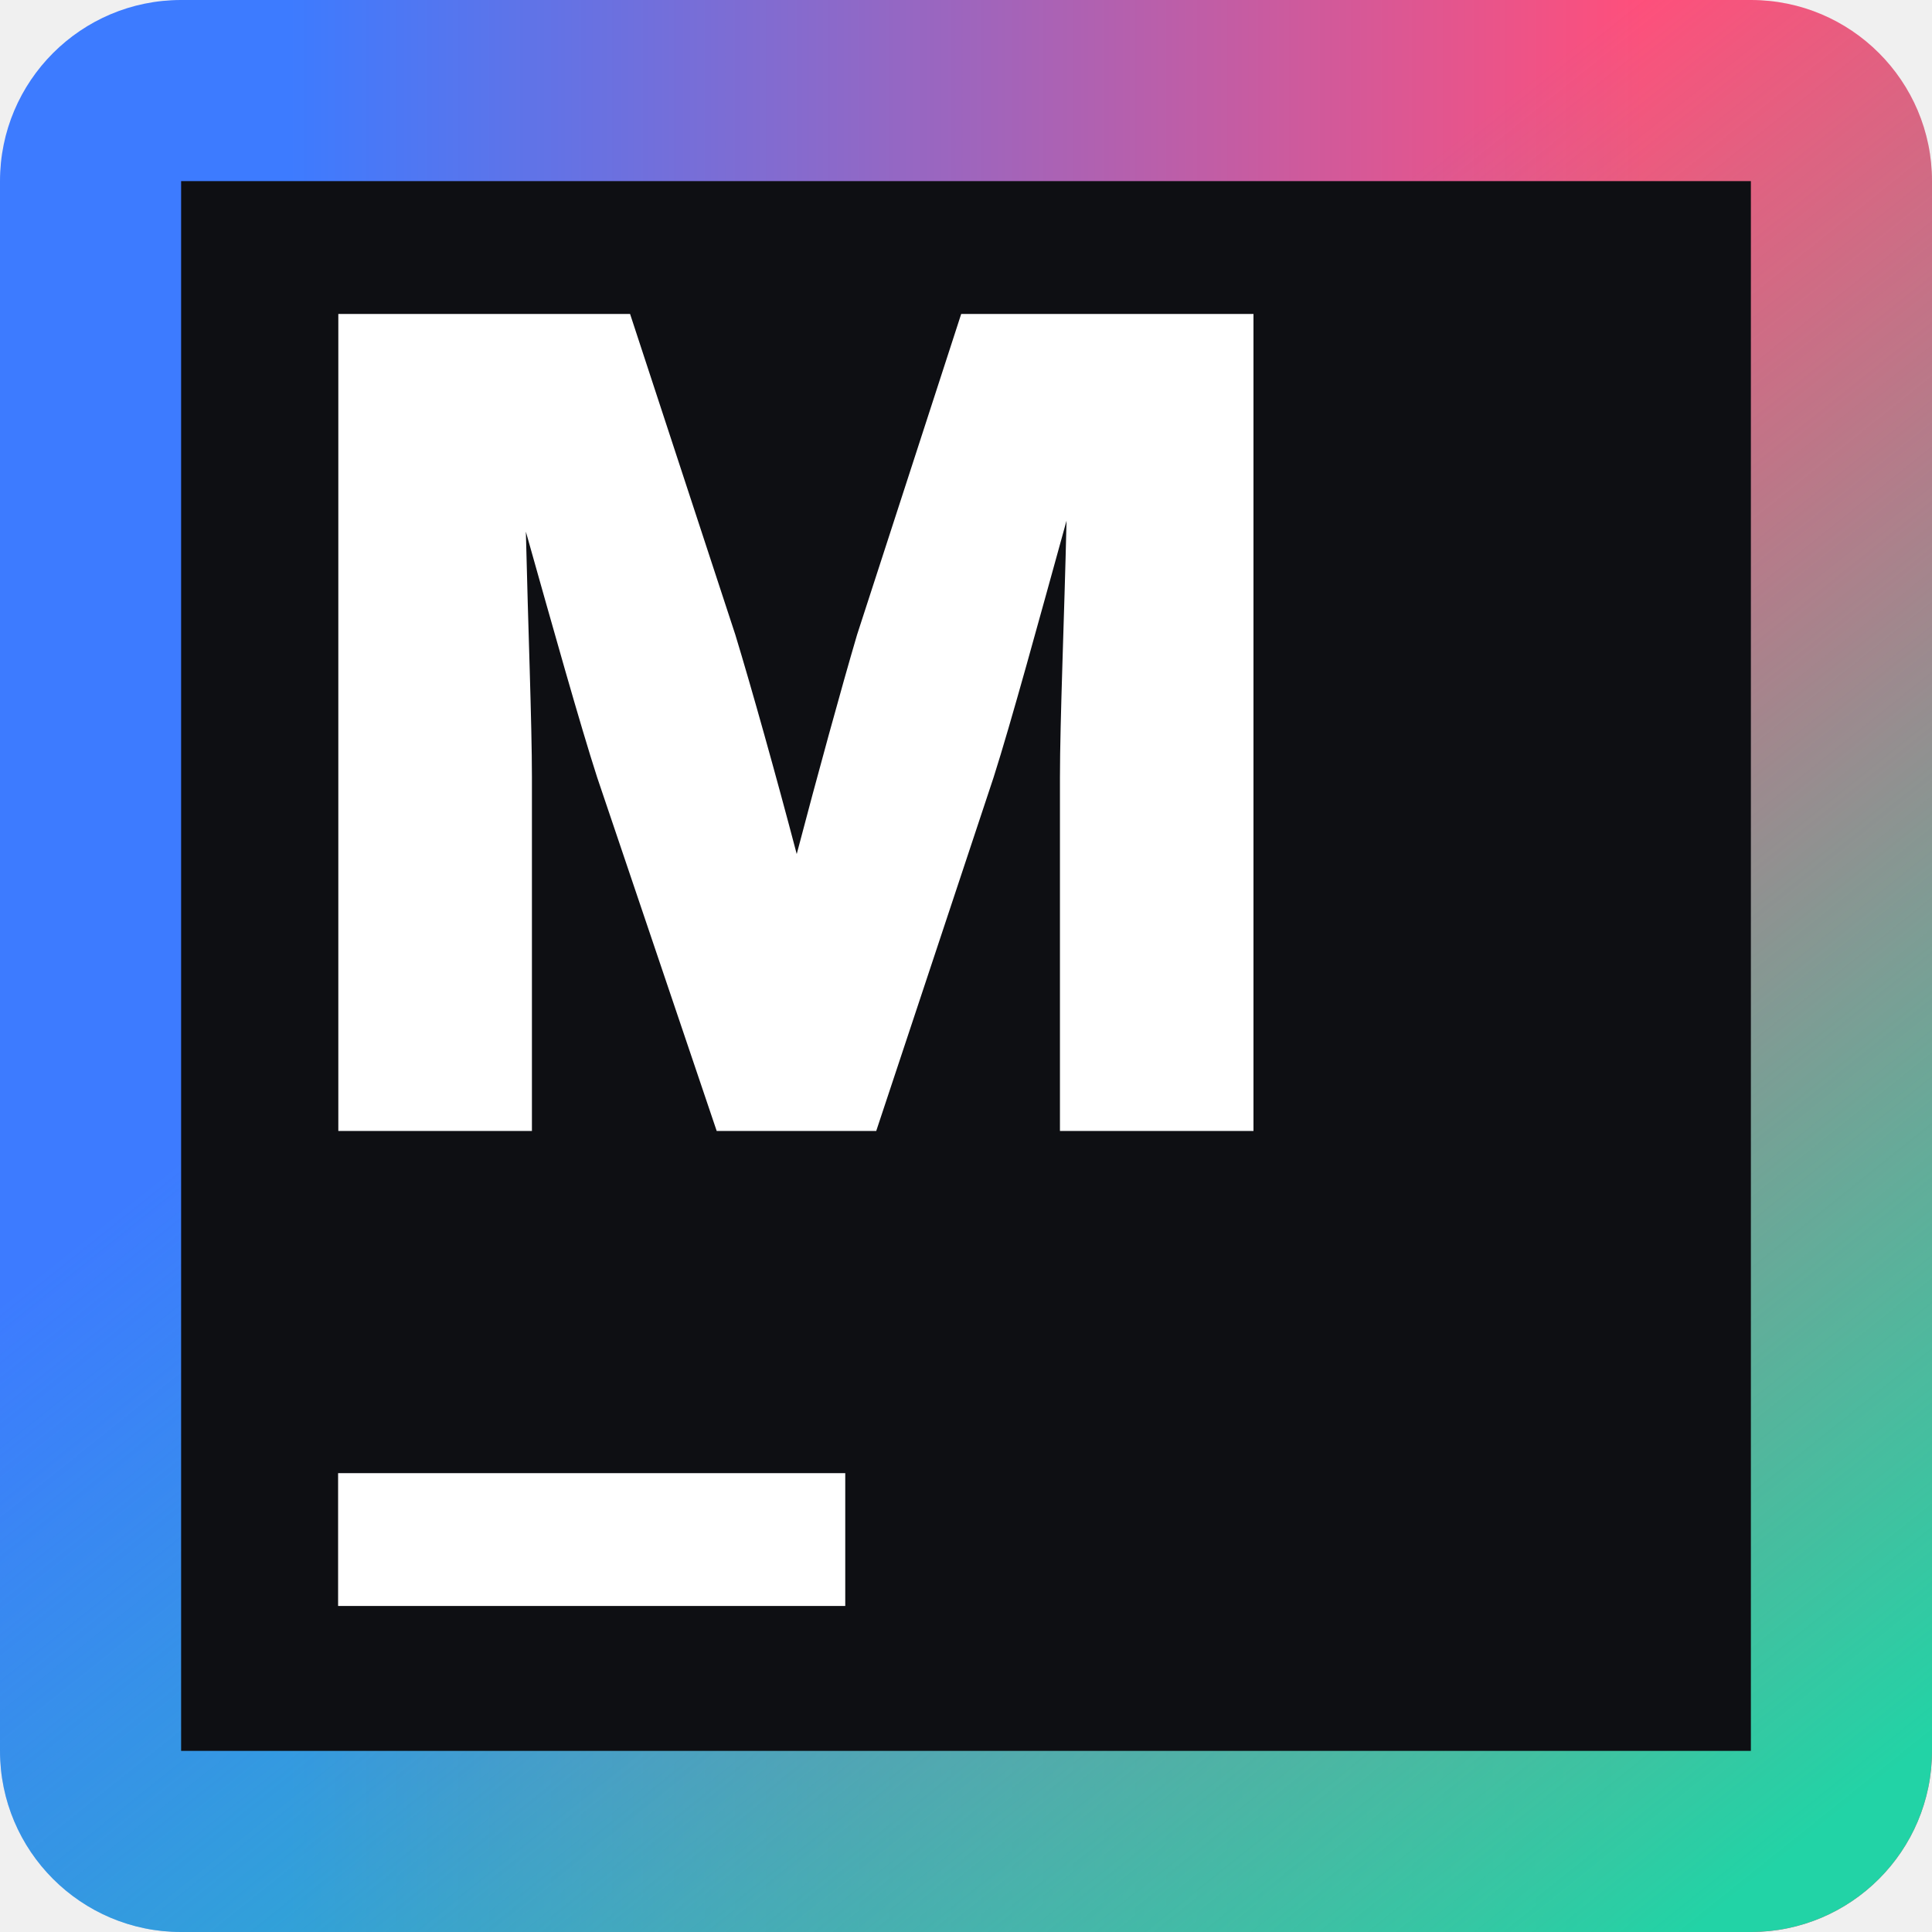
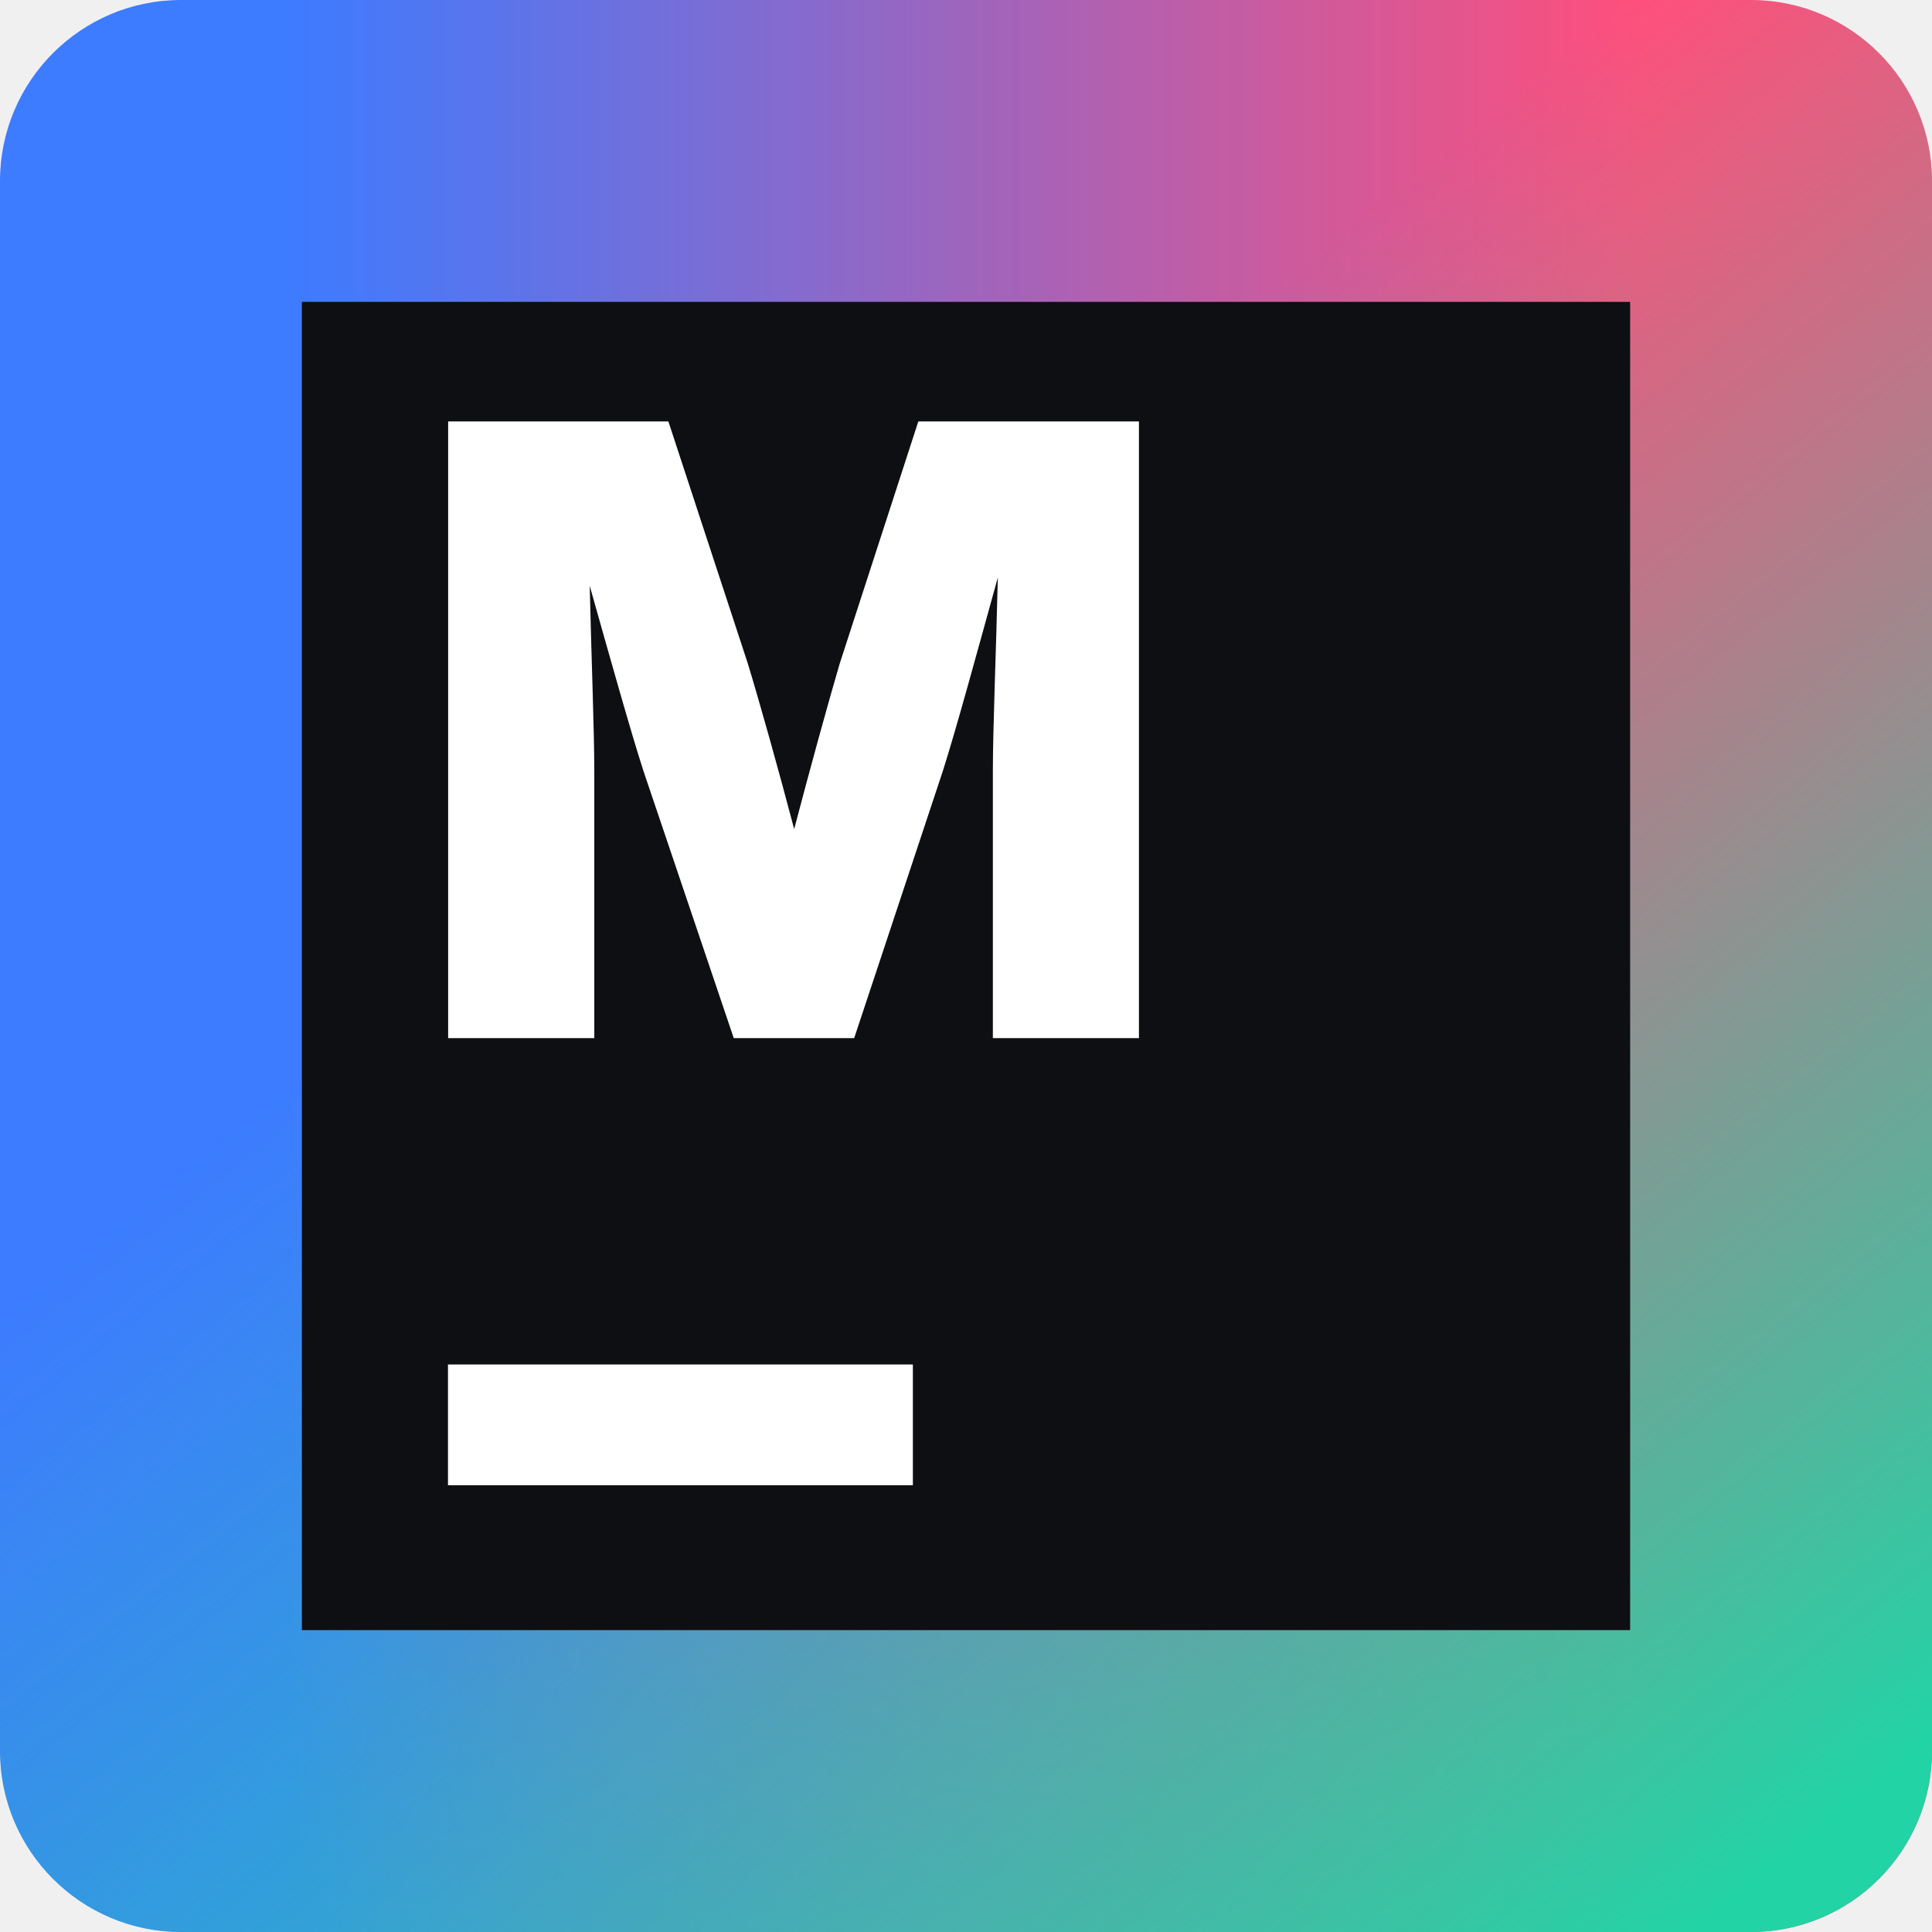
<svg xmlns="http://www.w3.org/2000/svg" width="16" height="16" viewBox="0 0 16 16" fill="none">
  <defs>
    <linearGradient id="h" x1="0" y1="0" x2="16" y2="0" gradientUnits="userSpaceOnUse">
      <stop offset=".15" stop-color="#3D7BFF" />
      <stop offset=".85" stop-color="#FF4F7B" />
    </linearGradient>
    <linearGradient id="v" x1="6" y1="6" x2="14" y2="16" gradientUnits="userSpaceOnUse">
      <stop stop-color="#22D3A6" stop-opacity="0" />
      <stop offset="1" stop-color="#22D3A6" />
    </linearGradient>
  </defs>
  <rect width="16" height="16" rx="1.5" fill="url(#h)" />
  <rect width="16" height="16" rx="1.5" fill="url(#v)" />
-   <rect x="1.5" y="1.5" width="13.0" height="13.0" fill="#0E0F13" />
-   <path transform="translate(2.800 2.600) scale(0.62) translate(-20.2 -20.0869)" d="M20.203 31.0H22.789V26.276C22.789 25.558 22.737 24.247 22.708 22.995C23.067 24.269 23.433 25.573 23.66 26.276L25.257 31.0H27.388L28.956 26.276C29.19 25.543 29.563 24.174 29.93 22.848C29.9 24.145 29.842 25.529 29.842 26.276V31.0H32.427V20.087H28.523L27.132 24.372C26.927 25.067 26.597 26.269 26.326 27.301C26.055 26.269 25.718 25.067 25.506 24.372L24.1 20.087H20.203Z" fill="white" />
-   <rect x="2.80" y="12.20" width="4.2" height="1.1" fill="white" />
+   <rect x="2.5" y="2.5" width="11.0" height="11.0" fill="#0E0F13" />
+   <path transform="translate(3.710 3.490) scale(0.468) translate(-20.2 -20.0869)" d="M20.203 31.0H22.789V26.276C22.789 25.558 22.737 24.247 22.708 22.995C23.067 24.269 23.433 25.573 23.66 26.276L25.257 31.0H27.388L28.956 26.276C29.19 25.543 29.563 24.174 29.93 22.848C29.9 24.145 29.842 25.529 29.842 26.276V31.0H32.427V20.087H28.523L27.132 24.372C26.927 25.067 26.597 26.269 26.326 27.301C26.055 26.269 25.718 25.067 25.506 24.372L24.1 20.087H20.203Z" fill="white" />
+   <rect x="3.71" y="11.30" width="3.85" height="1.00" fill="white" />
</svg>
